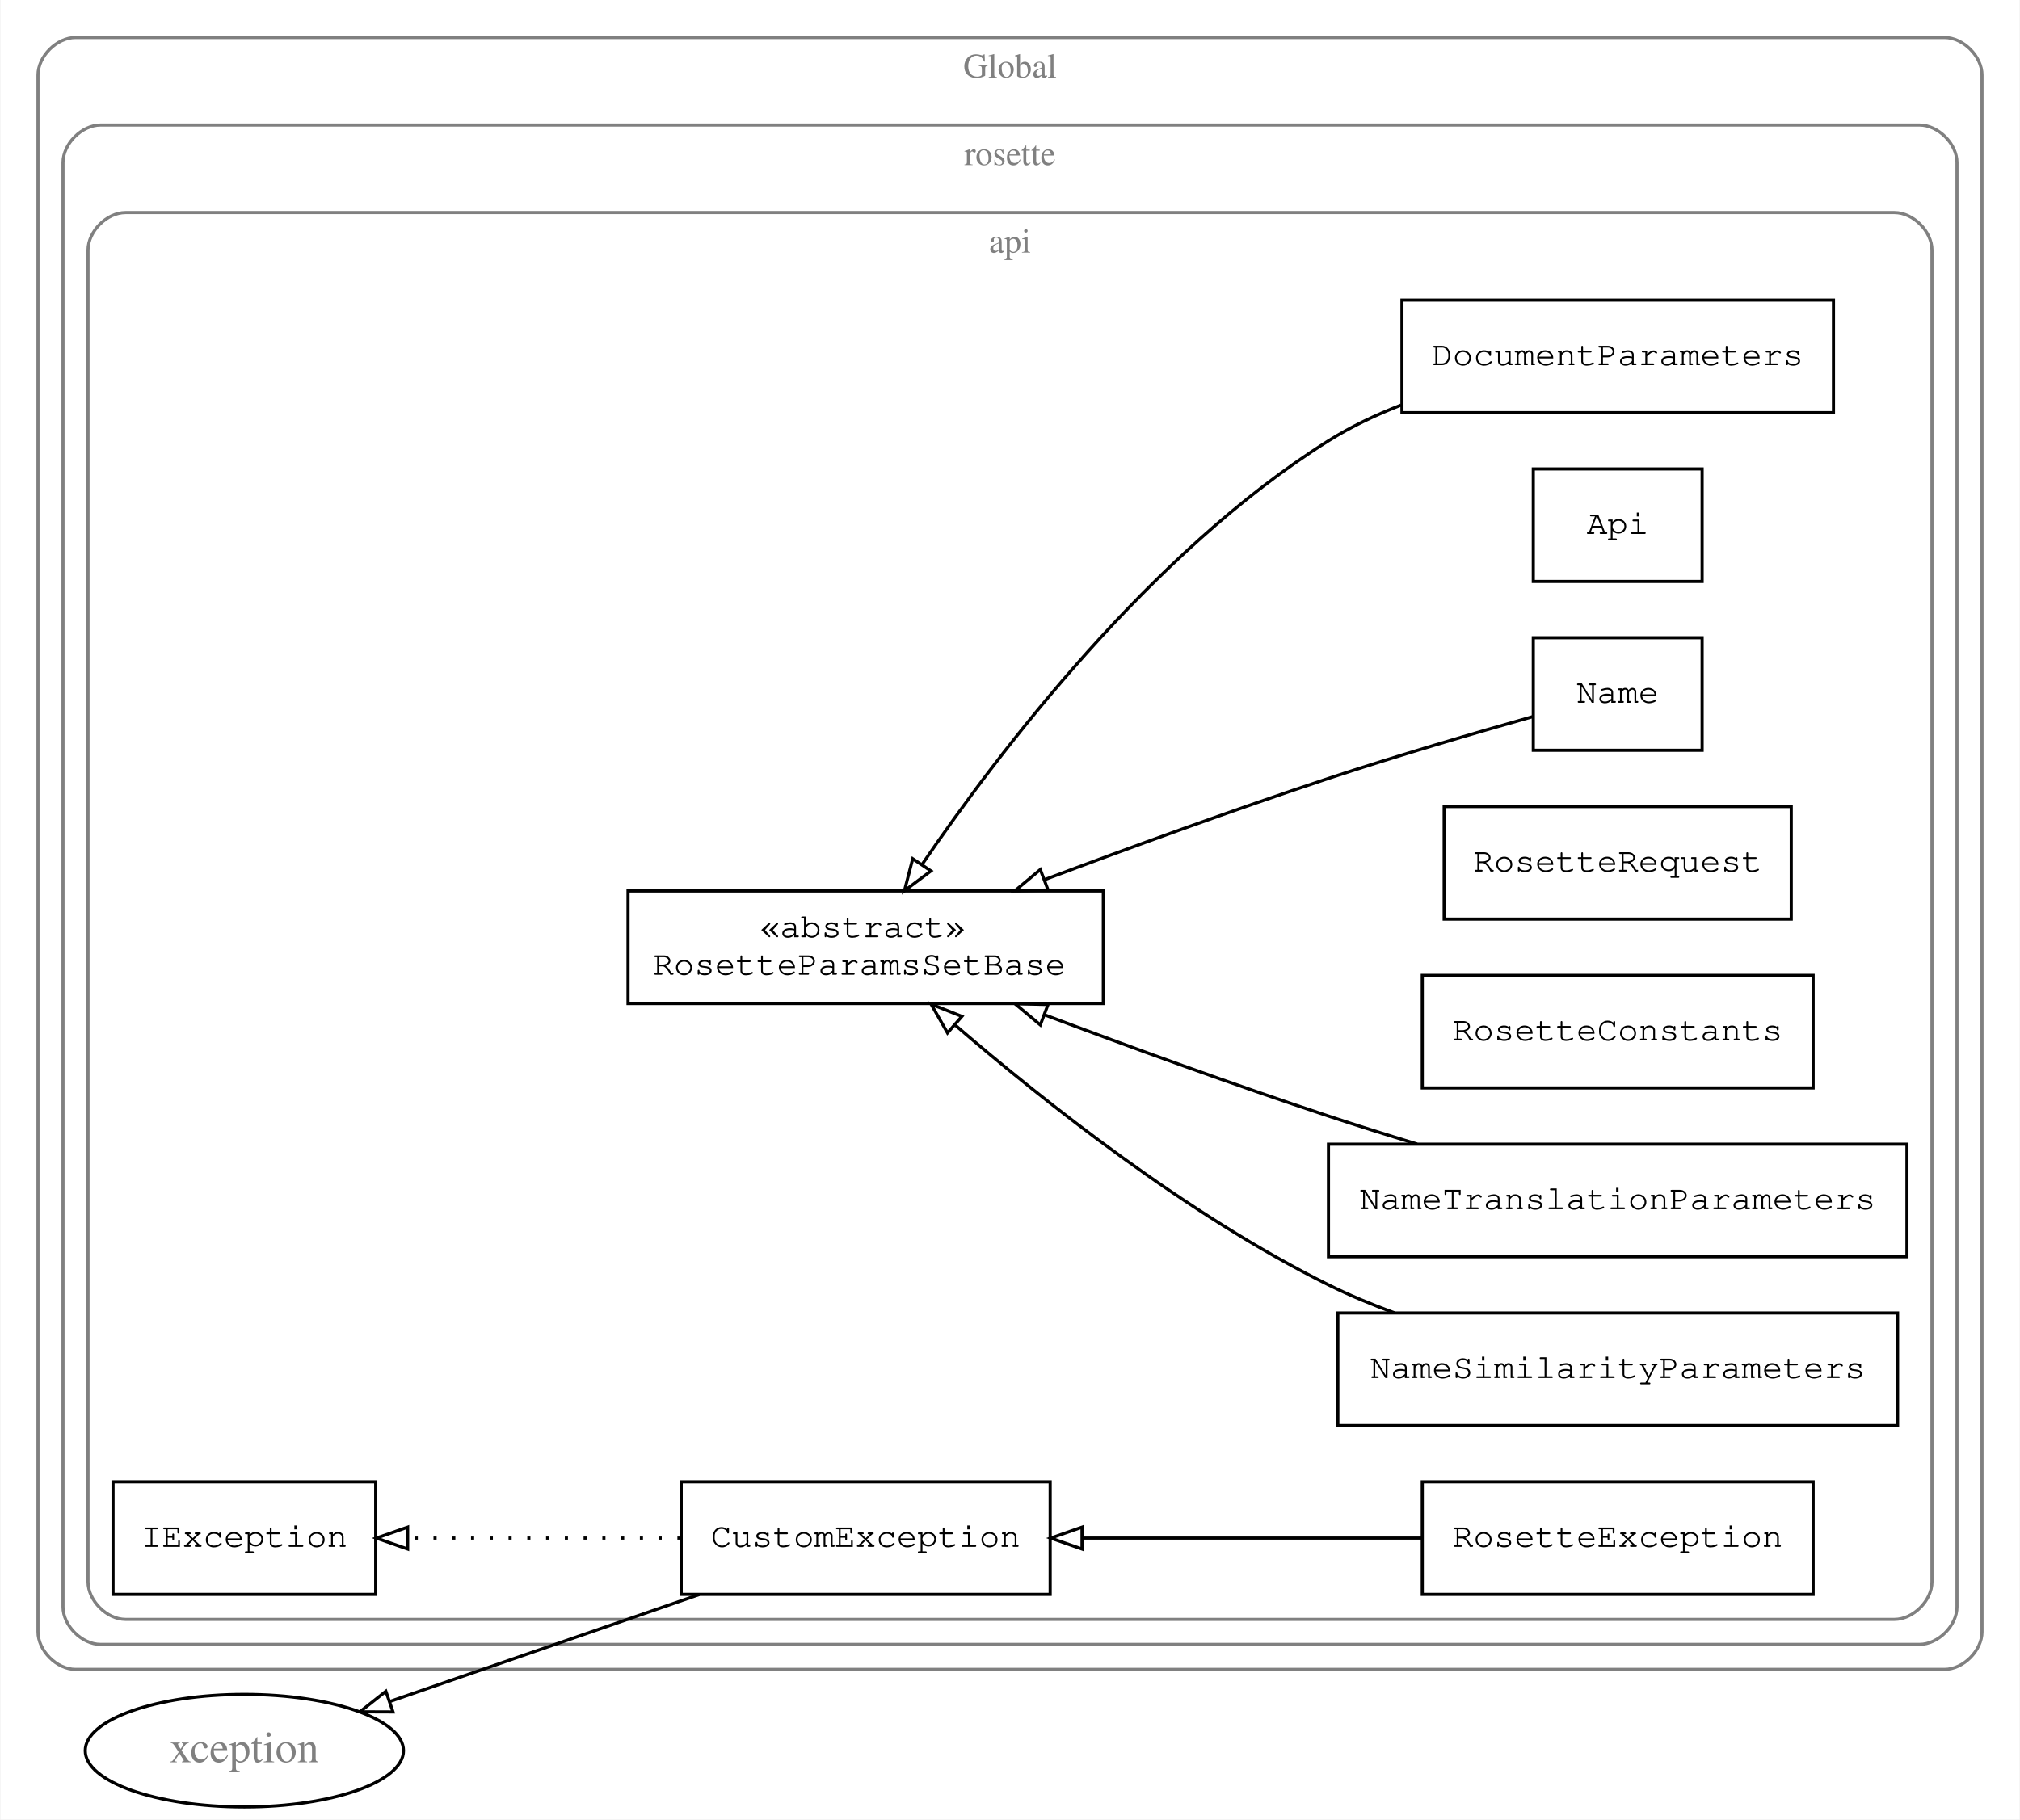
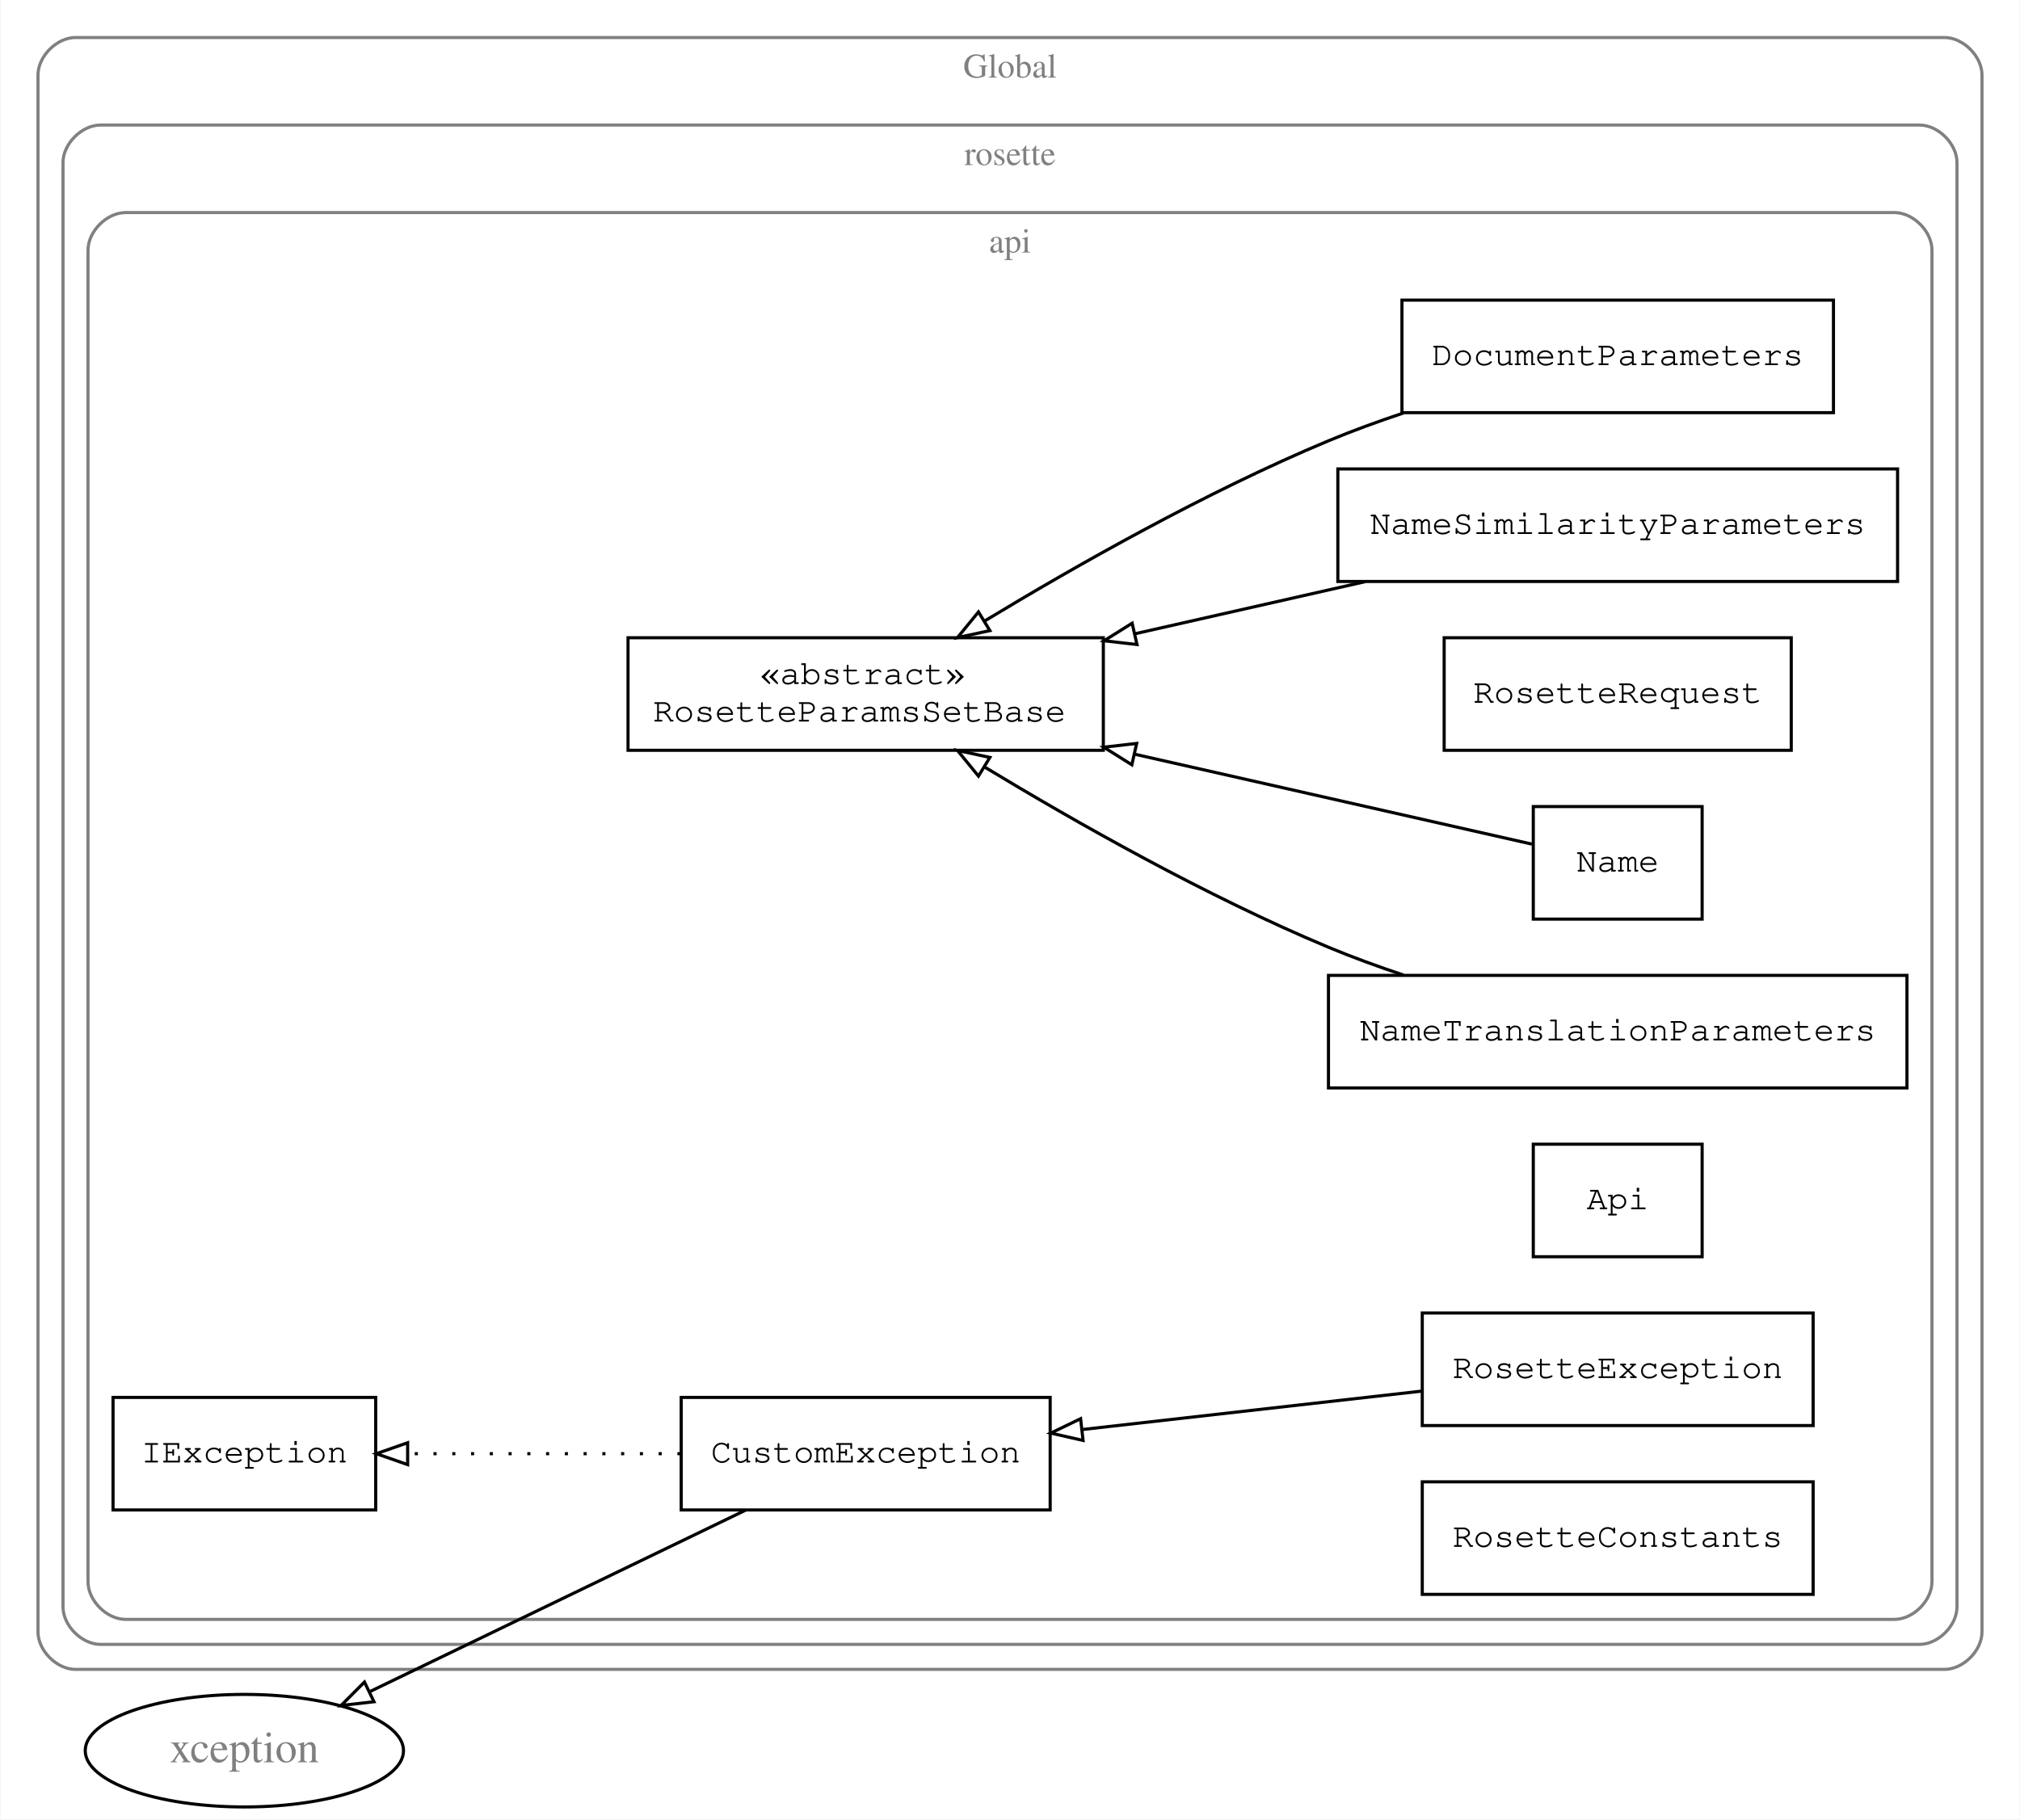
<svg xmlns="http://www.w3.org/2000/svg" width="646pt" height="582pt" viewBox="0.00 0.00 645.70 582.00">
  <g id="graph0" class="graph" transform="scale(1 1) rotate(0) translate(4 578)">
    <polygon fill="white" stroke="none" points="-4,4 -4,-578 641.696,-578 641.696,4 -4,4" />
    <g id="clust1" class="cluster">
      <path fill="none" stroke="gray" d="M20,-44C20,-44 617.696,-44 617.696,-44 623.696,-44 629.696,-50 629.696,-56 629.696,-56 629.696,-554 629.696,-554 629.696,-560 623.696,-566 617.696,-566 617.696,-566 20,-566 20,-566 14,-566 8,-560 8,-554 8,-554 8,-56 8,-56 8,-50 14,-44 20,-44" />
      <text text-anchor="middle" x="318.848" y="-553.2" font-family="Times,serif" font-size="11.00" fill="gray">Global</text>
    </g>
    <g id="clust2" class="cluster">
      <path fill="none" stroke="gray" d="M28,-52C28,-52 609.696,-52 609.696,-52 615.696,-52 621.696,-58 621.696,-64 621.696,-64 621.696,-526 621.696,-526 621.696,-532 615.696,-538 609.696,-538 609.696,-538 28,-538 28,-538 22,-538 16,-532 16,-526 16,-526 16,-64 16,-64 16,-58 22,-52 28,-52" />
      <text text-anchor="middle" x="318.848" y="-525.2" font-family="Times,serif" font-size="11.00" fill="gray">rosette</text>
    </g>
    <g id="clust3" class="cluster">
      <path fill="none" stroke="gray" d="M36,-60C36,-60 601.696,-60 601.696,-60 607.696,-60 613.696,-66 613.696,-72 613.696,-72 613.696,-498 613.696,-498 613.696,-504 607.696,-510 601.696,-510 601.696,-510 36,-510 36,-510 30,-510 24,-504 24,-498 24,-498 24,-72 24,-72 24,-66 30,-60 36,-60" />
      <text text-anchor="middle" x="318.848" y="-497.2" font-family="Times,serif" font-size="11.00" fill="gray">api</text>
    </g>
    <g id="node1" class="node">
      <polygon fill="none" stroke="black" points="582.196,-482 444.196,-482 444.196,-446 582.196,-446 582.196,-482" />
      <text text-anchor="middle" x="513.196" y="-461.2" font-family="Courier,monospace" font-size="11.00">DocumentParameters</text>
    </g>
-     <g id="node6" class="node">
-       <polygon fill="none" stroke="black" points="348.696,-293 196.696,-293 196.696,-257 348.696,-257 348.696,-293" />
-       <text text-anchor="start" x="238.696" y="-278.2" font-family="Courier,monospace" font-size="11.00">«abstract»</text>
-       <text text-anchor="start" x="204.696" y="-266.2" font-family="Courier,monospace" font-size="11.00">RosetteParamsSetBase</text>
+     <g id="node8" class="node">
+       <polygon fill="none" stroke="black" points="348.696,-374 196.696,-374 196.696,-338 348.696,-338 348.696,-374" />
+       <text text-anchor="start" x="238.696" y="-359.2" font-family="Courier,monospace" font-size="11.00">«abstract»</text>
+       <text text-anchor="start" x="204.696" y="-347.2" font-family="Courier,monospace" font-size="11.00">RosetteParamsSetBase</text>
    </g>
    <g id="edge1" class="edge">
-       <path fill="none" stroke="black" d="M443.907,-448.425C435.786,-445.262 427.85,-441.49 420.696,-437 363.757,-401.269 315.282,-337.504 290.785,-301.552" />
-       <polygon fill="none" stroke="black" points="293.559,-299.403 285.084,-293.045 287.744,-303.301 293.559,-299.403" />
+       <path fill="none" stroke="black" d="M444.65,-445.882C436.486,-443.162 428.338,-440.189 420.696,-437 381.702,-420.73 339.721,-396.905 310.646,-379.303" />
+       <polygon fill="none" stroke="black" points="312.414,-376.281 302.055,-374.055 308.765,-382.255 312.414,-376.281" />
    </g>
    <g id="node2" class="node">
-       <polygon fill="none" stroke="black" points="540.196,-428 486.196,-428 486.196,-392 540.196,-392 540.196,-428" />
-       <text text-anchor="middle" x="513.196" y="-407.2" font-family="Courier,monospace" font-size="11.00">Api</text>
+       <polygon fill="none" stroke="black" points="602.696,-428 423.696,-428 423.696,-392 602.696,-392 602.696,-428" />
+       <text text-anchor="middle" x="513.196" y="-407.2" font-family="Courier,monospace" font-size="11.00">NameSimilarityParameters</text>
+     </g>
+     <g id="edge2" class="edge">
+       <path fill="none" stroke="black" d="M432.447,-391.944C408.762,-386.581 382.734,-380.688 358.726,-375.252" />
+       <polygon fill="none" stroke="black" points="359.456,-371.829 348.93,-373.034 357.91,-378.656 359.456,-371.829" />
    </g>
    <g id="node3" class="node">
-       <polygon fill="none" stroke="black" points="540.196,-374 486.196,-374 486.196,-338 540.196,-338 540.196,-374" />
-       <text text-anchor="middle" x="513.196" y="-353.2" font-family="Courier,monospace" font-size="11.00">Name</text>
-     </g>
-     <g id="edge2" class="edge">
-       <path fill="none" stroke="black" d="M486.025,-348.767C467.65,-343.569 442.552,-336.231 420.696,-329 390.448,-318.993 357.09,-306.833 329.808,-296.587" />
-       <polygon fill="none" stroke="black" points="331.018,-293.303 320.426,-293.05 328.548,-299.853 331.018,-293.303" />
+       <polygon fill="none" stroke="black" points="568.696,-374 457.696,-374 457.696,-338 568.696,-338 568.696,-374" />
+       <text text-anchor="middle" x="513.196" y="-353.2" font-family="Courier,monospace" font-size="11.00">RosetteRequest</text>
    </g>
    <g id="node4" class="node">
-       <polygon fill="none" stroke="black" points="568.696,-320 457.696,-320 457.696,-284 568.696,-284 568.696,-320" />
-       <text text-anchor="middle" x="513.196" y="-299.2" font-family="Courier,monospace" font-size="11.00">RosetteRequest</text>
+       <polygon fill="none" stroke="black" points="540.196,-320 486.196,-320 486.196,-284 540.196,-284 540.196,-320" />
+       <text text-anchor="middle" x="513.196" y="-299.2" font-family="Courier,monospace" font-size="11.00">Name</text>
+     </g>
+     <g id="edge3" class="edge">
+       <path fill="none" stroke="black" d="M485.761,-307.985C455.261,-314.891 403.561,-326.596 358.846,-336.721" />
+       <polygon fill="none" stroke="black" points="357.813,-333.366 348.832,-338.988 359.358,-340.193 357.813,-333.366" />
    </g>
    <g id="node5" class="node">
-       <polygon fill="none" stroke="black" points="331.696,-104 213.696,-104 213.696,-68 331.696,-68 331.696,-104" />
-       <text text-anchor="middle" x="272.696" y="-83.2" font-family="Courier,monospace" font-size="11.00">CustomException</text>
+       <polygon fill="none" stroke="black" points="331.696,-131 213.696,-131 213.696,-95 331.696,-95 331.696,-131" />
+       <text text-anchor="middle" x="272.696" y="-110.2" font-family="Courier,monospace" font-size="11.00">CustomException</text>
    </g>
    <g id="node11" class="node">
-       <polygon fill="none" stroke="black" points="116,-104 32,-104 32,-68 116,-68 116,-104" />
-       <text text-anchor="middle" x="74" y="-83.2" font-family="Courier,monospace" font-size="11.00">IException</text>
+       <polygon fill="none" stroke="black" points="116,-131 32,-131 32,-95 116,-95 116,-131" />
+       <text text-anchor="middle" x="74" y="-110.2" font-family="Courier,monospace" font-size="11.00">IException</text>
    </g>
-     <g id="edge4" class="edge">
-       <path fill="none" stroke="black" stroke-dasharray="1,5" d="M213.479,-86C185.877,-86 153.184,-86 126.497,-86" />
-       <polygon fill="none" stroke="black" points="126.213,-82.5 116.213,-86 126.213,-89.5 126.213,-82.5" />
+     <g id="edge5" class="edge">
+       <path fill="none" stroke="black" stroke-dasharray="1,5" d="M213.479,-113C185.877,-113 153.184,-113 126.497,-113" />
+       <polygon fill="none" stroke="black" points="126.213,-109.5 116.213,-113 126.213,-116.5 126.213,-109.5" />
    </g>
    <g id="node12" class="node">
      <ellipse fill="none" stroke="black" cx="74" cy="-18" rx="50.892" ry="18" />
      <text text-anchor="middle" x="74" y="-14.3" font-family="Times,serif" font-size="14.00" fill="gray">xception</text>
    </g>
-     <g id="edge3" class="edge">
-       <path fill="none" stroke="black" d="M219.501,-67.956C188.723,-57.315 150.145,-43.979 120.594,-33.762" />
-       <polygon fill="none" stroke="black" points="121.537,-30.385 110.942,-30.426 119.25,-37.001 121.537,-30.385" />
+     <g id="edge4" class="edge">
+       <path fill="none" stroke="black" d="M234.236,-94.908C199.9,-78.324 149.242,-53.857 114.329,-36.995" />
+       <polygon fill="none" stroke="black" points="115.453,-33.651 104.926,-32.454 112.409,-39.955 115.453,-33.651" />
+     </g>
+     <g id="node6" class="node">
+       <polygon fill="none" stroke="black" points="605.696,-266 420.696,-266 420.696,-230 605.696,-230 605.696,-266" />
+       <text text-anchor="middle" x="513.196" y="-245.2" font-family="Courier,monospace" font-size="11.00">NameTranslationParameters</text>
+     </g>
+     <g id="edge6" class="edge">
+       <path fill="none" stroke="black" d="M444.65,-266.118C436.486,-268.838 428.338,-271.811 420.696,-275 381.702,-291.27 339.721,-315.095 310.646,-332.697" />
+       <polygon fill="none" stroke="black" points="308.765,-329.745 302.055,-337.945 312.414,-335.719 308.765,-329.745" />
    </g>
    <g id="node7" class="node">
-       <polygon fill="none" stroke="black" points="575.696,-266 450.696,-266 450.696,-230 575.696,-230 575.696,-266" />
-       <text text-anchor="middle" x="513.196" y="-245.2" font-family="Courier,monospace" font-size="11.00">RosetteConstants</text>
-     </g>
-     <g id="node8" class="node">
-       <polygon fill="none" stroke="black" points="575.696,-104 450.696,-104 450.696,-68 575.696,-68 575.696,-104" />
-       <text text-anchor="middle" x="513.196" y="-83.2" font-family="Courier,monospace" font-size="11.00">RosetteException</text>
-     </g>
-     <g id="edge5" class="edge">
-       <path fill="none" stroke="black" d="M450.466,-86C417.319,-86 376.376,-86 342.243,-86" />
-       <polygon fill="none" stroke="black" points="341.885,-82.5 331.885,-86 341.885,-89.5 341.885,-82.5" />
+       <polygon fill="none" stroke="black" points="540.196,-212 486.196,-212 486.196,-176 540.196,-176 540.196,-212" />
+       <text text-anchor="middle" x="513.196" y="-191.2" font-family="Courier,monospace" font-size="11.00">Api</text>
    </g>
    <g id="node9" class="node">
-       <polygon fill="none" stroke="black" points="605.696,-212 420.696,-212 420.696,-176 605.696,-176 605.696,-212" />
-       <text text-anchor="middle" x="513.196" y="-191.2" font-family="Courier,monospace" font-size="11.00">NameTranslationParameters</text>
+       <polygon fill="none" stroke="black" points="575.696,-158 450.696,-158 450.696,-122 575.696,-122 575.696,-158" />
+       <text text-anchor="middle" x="513.196" y="-137.2" font-family="Courier,monospace" font-size="11.00">RosetteException</text>
    </g>
-     <g id="edge6" class="edge">
-       <path fill="none" stroke="black" d="M449.025,-212.056C439.5,-214.947 429.816,-217.983 420.696,-221 390.448,-231.007 357.09,-243.167 329.808,-253.413" />
-       <polygon fill="none" stroke="black" points="328.548,-250.147 320.426,-256.95 331.018,-256.697 328.548,-250.147" />
+     <g id="edge7" class="edge">
+       <path fill="none" stroke="black" d="M450.466,-133.012C417.319,-129.259 376.376,-124.624 342.243,-120.76" />
+       <polygon fill="none" stroke="black" points="342.215,-117.235 331.885,-119.587 341.428,-124.19 342.215,-117.235" />
    </g>
    <g id="node10" class="node">
-       <polygon fill="none" stroke="black" points="602.696,-158 423.696,-158 423.696,-122 602.696,-122 602.696,-158" />
-       <text text-anchor="middle" x="513.196" y="-137.2" font-family="Courier,monospace" font-size="11.00">NameSimilarityParameters</text>
-     </g>
-     <g id="edge7" class="edge">
-       <path fill="none" stroke="black" d="M441.792,-158.043C434.53,-160.708 427.373,-163.689 420.696,-167 375.505,-189.406 329.643,-225.738 301.439,-249.994" />
-       <polygon fill="none" stroke="black" points="298.865,-247.594 293.62,-256.799 303.461,-252.874 298.865,-247.594" />
+       <polygon fill="none" stroke="black" points="575.696,-104 450.696,-104 450.696,-68 575.696,-68 575.696,-104" />
+       <text text-anchor="middle" x="513.196" y="-83.2" font-family="Courier,monospace" font-size="11.00">RosetteConstants</text>
    </g>
  </g>
</svg>
